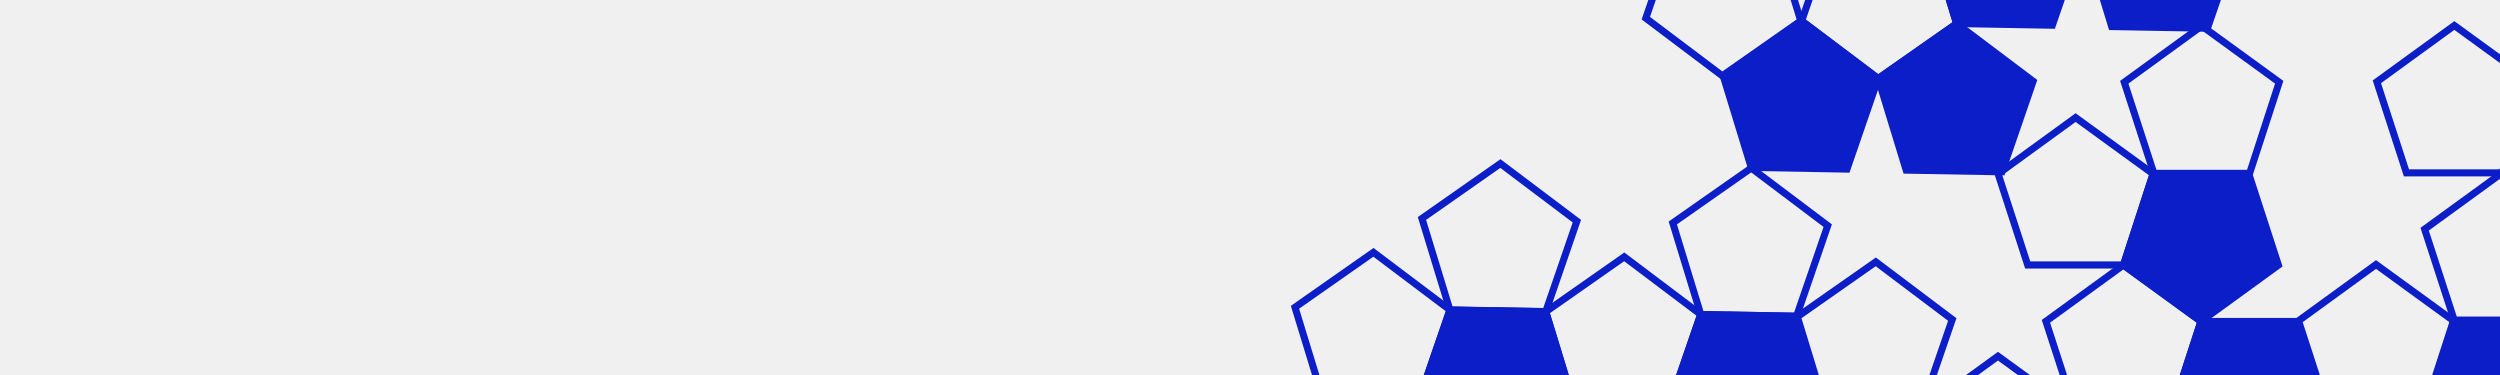
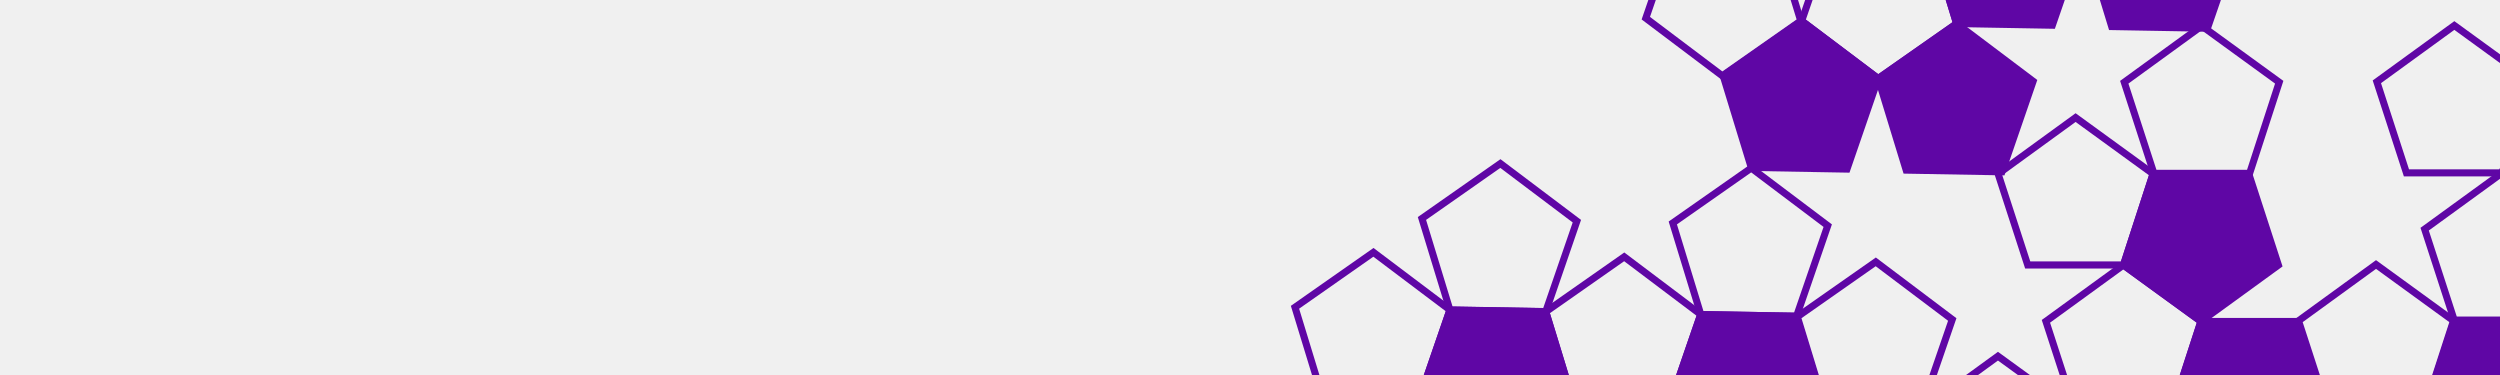
<svg xmlns="http://www.w3.org/2000/svg" width="1880" height="282" viewBox="0 0 1880 282" fill="none">
  <g clip-path="url(#clip0_325_1313)">
-     <path fill-rule="evenodd" clip-rule="evenodd" d="M1691.21 570.969L1767.1 570.969L1790.55 643.139L1729.15 687.743L1667.76 643.139L1691.21 570.969ZM1674.02 641.107L1729.15 681.165L1784.29 641.107L1763.23 576.291L1695.08 576.291L1674.02 641.107Z" fill="#0C1EC7" />
-     <path fill-rule="evenodd" clip-rule="evenodd" d="M1727.27 460.189H1803.15L1826.6 532.359L1765.21 576.963L1703.82 532.359L1727.27 460.189ZM1710.08 530.327L1765.21 570.385L1820.35 530.327L1799.29 465.511H1731.14L1710.08 530.327Z" fill="#0C1EC7" />
-     <path d="M1787.44 642.132L1845.7 684.463L1823.45 752.956H1751.43L1729.17 684.463L1787.44 642.132Z" fill="#0C1EC7" />
-     <path fill-rule="evenodd" clip-rule="evenodd" d="M1787.44 638.843L1848.83 683.447L1825.38 755.617H1749.49L1726.05 683.447L1787.44 638.843ZM1732.3 685.48L1753.36 750.296H1821.51L1842.57 685.48L1787.44 645.421L1732.3 685.48Z" fill="#0C1EC7" />
-     <path d="M1670.88 642.132L1729.15 684.463L1706.89 752.956H1634.88L1612.62 684.463L1670.88 642.132Z" fill="#0C1EC7" />
-     <path fill-rule="evenodd" clip-rule="evenodd" d="M1670.88 638.843L1732.28 683.447L1708.83 755.617H1632.94L1609.49 683.447L1670.88 638.843ZM1615.75 685.48L1636.81 750.296H1704.96L1726.02 685.48L1670.88 645.421L1615.75 685.48Z" fill="#0C1EC7" />
-     <path d="M1976.09 420.566L2034.35 462.897L2012.1 531.39H1940.08L1917.82 462.897L1976.09 420.566Z" fill="#0C1EC7" />
-     <path fill-rule="evenodd" clip-rule="evenodd" d="M1976.09 417.277L2037.48 461.88L2014.03 534.05H1938.14L1914.69 461.88L1976.09 417.277ZM1920.95 463.913L1942.01 528.729H2010.16L2031.22 463.913L1976.09 423.854L1920.95 463.913Z" fill="#0C1EC7" />
-     <path d="M1940.06 531.484L1998.33 573.815L1976.07 642.308H1904.05L1881.8 573.815L1940.06 531.484Z" fill="#0C1EC7" />
-     <path fill-rule="evenodd" clip-rule="evenodd" d="M1940.06 528.195L2001.45 572.799L1978.01 644.969H1902.12L1878.67 572.799L1940.06 528.195ZM1884.93 574.832L1905.99 639.648H1974.14L1995.2 574.832L1940.06 534.773L1884.93 574.832Z" fill="#0C1EC7" />
-     <path d="M1823.42 531.261L1881.69 573.592L1859.43 642.085H1787.41L1765.16 573.592L1823.42 531.261Z" fill="#0C1EC7" />
-     <path fill-rule="evenodd" clip-rule="evenodd" d="M1823.42 527.973L1884.81 572.576L1861.36 644.746H1785.48L1762.03 572.576L1823.42 527.973ZM1768.29 574.609L1789.35 639.425H1857.5L1878.56 574.609L1823.42 534.55L1768.29 574.609Z" fill="#0C1EC7" />
-     <path fill-rule="evenodd" clip-rule="evenodd" d="M1879.96 349.35H1955.84L1979.29 421.52L1917.9 466.124L1856.51 421.52L1879.96 349.35ZM1862.76 419.487L1917.9 459.546L1973.04 419.487L1951.98 354.671H1883.82L1862.76 419.487Z" fill="#0C1EC7" />
-     <path fill-rule="evenodd" clip-rule="evenodd" d="M1843.87 460.176H1919.75L1943.2 532.346L1881.81 576.95L1820.42 532.346L1843.87 460.176ZM1826.67 530.314L1881.81 570.372L1936.94 530.314L1915.88 465.498H1847.73L1826.67 530.314Z" fill="#0C1EC7" />
-     <path fill-rule="evenodd" clip-rule="evenodd" d="M1573.97 570.969L1649.86 570.969L1673.31 643.139L1611.91 687.743L1550.52 643.139L1573.97 570.969ZM1556.78 641.107L1611.91 681.165L1667.05 641.107L1645.99 576.291L1577.84 576.291L1556.78 641.107Z" fill="#0C1EC7" />
-     <path fill-rule="evenodd" clip-rule="evenodd" d="M1997.21 349.35H2073.1L2096.55 421.52L2035.16 466.124L1973.76 421.52L1997.21 349.35ZM1980.02 419.487L2035.16 459.546L2090.29 419.487L2069.23 354.671H2001.08L1980.02 419.487Z" fill="#0C1EC7" />
-     <path fill-rule="evenodd" clip-rule="evenodd" d="M1820.21 171.314L1881.6 126.71L1943 171.314L1919.55 243.484H1843.66L1820.21 171.314ZM1847.53 238.163H1915.68L1936.74 173.347L1881.6 133.288L1826.47 173.347L1847.53 238.163Z" fill="#0C1EC7" />
-     <path fill-rule="evenodd" clip-rule="evenodd" d="M1784.27 60.497L1845.66 15.894L1907.05 60.497L1883.6 132.668H1807.72L1784.27 60.497ZM1811.58 127.346H1879.74L1900.8 62.53L1845.66 22.471L1790.52 62.53L1811.58 127.346Z" fill="#0C1EC7" />
-     <path d="M1939.89 172.327H2011.91L2034.16 240.82L1975.9 283.151L1917.63 240.82L1939.89 172.327Z" fill="#0C1EC7" />
-     <path fill-rule="evenodd" clip-rule="evenodd" d="M1937.96 169.666H2013.84L2037.29 241.836L1975.9 286.44L1914.51 241.836L1937.96 169.666ZM1920.76 239.803L1975.9 279.862L2031.03 239.803L2009.97 174.987H1941.82L1920.76 239.803Z" fill="#0C1EC7" />
-     <path d="M1845.6 240.834H1917.61L1939.87 309.328L1881.6 351.659L1823.34 309.328L1845.6 240.834Z" fill="#0C1EC7" />
-     <path fill-rule="evenodd" clip-rule="evenodd" d="M1843.66 238.174L1919.55 238.174L1943 310.344L1881.6 354.947L1820.21 310.344L1843.66 238.174ZM1826.47 308.311L1881.6 348.37L1936.74 308.311L1915.68 243.495L1847.53 243.495L1826.47 308.311Z" fill="#0C1EC7" />
-     <path d="M1962.28 -117.81H2034.29L2056.55 -49.317L1998.29 -6.986L1940.02 -49.317L1962.28 -117.81Z" fill="#0C1EC7" />
-     <path fill-rule="evenodd" clip-rule="evenodd" d="M1960.34 -120.471L2036.23 -120.471L2059.68 -48.301L1998.29 -3.697L1936.89 -48.301L1960.34 -120.471ZM1943.15 -50.334L1998.29 -10.275L2053.42 -50.334L2032.36 -115.149L1964.21 -115.149L1943.15 -50.334Z" fill="#0C1EC7" />
-     <path d="M1998.33 -6.901H2070.35L2092.6 61.592L2034.34 103.923L1976.07 61.592L1998.33 -6.901Z" fill="#0C1EC7" />
-     <path fill-rule="evenodd" clip-rule="evenodd" d="M1996.4 -9.562L2072.28 -9.562L2095.73 62.608L2034.34 107.212L1972.95 62.608L1996.4 -9.562ZM1979.2 60.575L2034.34 100.634L2089.47 60.575L2068.41 -4.241L2000.26 -4.241L1979.2 60.575Z" fill="#0C1EC7" />
-     <path d="M1903.83 61.479H1975.85L1998.11 129.972L1939.84 172.303L1881.58 129.972L1903.83 61.479Z" fill="#0C1EC7" />
-     <path fill-rule="evenodd" clip-rule="evenodd" d="M1901.9 58.818H1977.78L2001.23 130.988L1939.84 175.592L1878.45 130.988L1901.9 58.818ZM1884.71 128.955L1939.84 169.014L1994.98 128.955L1973.92 64.139H1905.77L1884.71 128.955Z" fill="#0C1EC7" />
-     <path fill-rule="evenodd" clip-rule="evenodd" d="M1842.65 -118.922L1904.04 -163.525L1965.43 -118.922L1941.98 -46.751H1866.1L1842.65 -118.922ZM1869.96 -52.073H1938.11L1959.17 -116.889L1904.04 -156.947L1848.9 -116.889L1869.96 -52.073Z" fill="#0C1EC7" />
-     <path fill-rule="evenodd" clip-rule="evenodd" d="M1878.59 -8.047L1939.98 -52.651L2001.37 -8.047L1977.92 64.123H1902.04L1878.59 -8.047ZM1905.91 58.801H1974.06L1995.12 -6.015L1939.98 -46.073L1884.85 -6.015L1905.91 58.801Z" fill="#0C1EC7" />
-     <path fill-rule="evenodd" clip-rule="evenodd" d="M1725.36 240.226L1786.76 195.622L1848.15 240.226L1824.7 312.396H1748.81L1725.36 240.226ZM1752.68 307.074H1820.83L1841.89 242.258L1786.76 202.2L1731.62 242.258L1752.68 307.074Z" fill="#0C1EC7" />
-     <path fill-rule="evenodd" clip-rule="evenodd" d="M1937.51 -187.843L1998.9 -232.447L2060.29 -187.843L2036.84 -115.673H1960.96L1937.51 -187.843ZM1964.83 -120.995H2032.98L2054.04 -185.811L1998.9 -225.869L1943.77 -185.811L1964.83 -120.995Z" fill="#0C1EC7" />
-     <path fill-rule="evenodd" clip-rule="evenodd" d="M1348.02 819.632L1423.9 819.632L1447.35 891.802L1385.96 936.405L1324.57 891.802L1348.02 819.632ZM1330.83 889.769L1385.96 929.828L1441.1 889.769L1420.04 824.953L1351.89 824.953L1330.83 889.769Z" fill="#0C1EC7" />
-     <path fill-rule="evenodd" clip-rule="evenodd" d="M1384.08 708.851H1459.96L1483.41 781.022L1422.02 825.625L1360.63 781.022L1384.08 708.851ZM1366.88 778.989L1422.02 819.047L1477.15 778.989L1456.09 714.173H1387.94L1366.88 778.989Z" fill="#0C1EC7" />
-     <path d="M1444.24 890.794L1502.51 933.126L1480.25 1001.62H1408.24L1385.98 933.126L1444.24 890.794Z" fill="#0C1EC7" />
-     <path fill-rule="evenodd" clip-rule="evenodd" d="M1444.24 887.506L1505.64 932.109L1482.19 1004.28H1406.3L1382.85 932.109L1444.24 887.506ZM1389.11 934.142L1410.17 998.958H1478.32L1499.38 934.142L1444.24 894.083L1389.11 934.142Z" fill="#0C1EC7" />
-     <path d="M1327.69 890.794L1385.96 933.126L1363.7 1001.62H1291.68L1269.43 933.126L1327.69 890.794Z" fill="#0C1EC7" />
-     <path fill-rule="evenodd" clip-rule="evenodd" d="M1327.69 887.506L1389.08 932.109L1365.63 1004.28H1289.75L1266.3 932.109L1327.69 887.506ZM1272.56 934.142L1293.62 998.958H1361.77L1382.83 934.142L1327.69 894.083L1272.56 934.142Z" fill="#0C1EC7" />
-     <path d="M1632.89 669.228L1691.16 711.559L1668.9 780.052H1596.89L1574.63 711.559L1632.89 669.228Z" fill="#0C1EC7" />
-     <path fill-rule="evenodd" clip-rule="evenodd" d="M1632.89 665.939L1694.29 710.543L1670.84 782.713H1594.95L1571.5 710.543L1632.89 665.939ZM1577.76 712.575L1598.82 777.391H1666.97L1688.03 712.575L1632.89 672.517L1577.76 712.575Z" fill="#0C1EC7" />
-     <path d="M1596.87 780.146L1655.14 822.478L1632.88 890.971H1560.86L1538.61 822.478L1596.87 780.146Z" fill="#0C1EC7" />
-     <path fill-rule="evenodd" clip-rule="evenodd" d="M1596.87 776.858L1658.26 821.461L1634.81 893.631H1558.93L1535.48 821.461L1596.87 776.858ZM1541.74 823.494L1562.8 888.31H1630.95L1652.01 823.494L1596.87 783.435L1541.74 823.494Z" fill="#0C1EC7" />
-     <path d="M1480.23 779.924L1538.49 822.255L1516.24 890.748H1444.22L1421.97 822.255L1480.23 779.924Z" fill="#0C1EC7" />
-     <path fill-rule="evenodd" clip-rule="evenodd" d="M1480.23 776.635L1541.62 821.238L1518.17 893.408H1442.29L1418.84 821.238L1480.23 776.635ZM1425.09 823.271L1446.15 888.087H1514.31L1535.37 823.271L1480.23 783.212L1425.09 823.271Z" fill="#0C1EC7" />
-     <path fill-rule="evenodd" clip-rule="evenodd" d="M1536.77 598.012H1612.65L1636.1 670.182L1574.71 714.786L1513.32 670.182L1536.77 598.012ZM1519.57 668.15L1574.71 708.208L1629.84 668.15L1608.78 603.334H1540.63L1519.57 668.15Z" fill="#0C1EC7" />
-     <path fill-rule="evenodd" clip-rule="evenodd" d="M1500.67 708.838H1576.56L1600.01 781.009L1538.62 825.612L1477.22 781.009L1500.67 708.838ZM1483.48 778.976L1538.62 819.034L1593.75 778.976L1572.69 714.16H1504.54L1483.48 778.976Z" fill="#0C1EC7" />
-     <path fill-rule="evenodd" clip-rule="evenodd" d="M1230.78 819.632L1306.66 819.632L1330.11 891.802L1268.72 936.405L1207.33 891.802L1230.78 819.632ZM1213.59 889.769L1268.72 929.828L1323.86 889.769L1302.8 824.953L1234.65 824.953L1213.59 889.769Z" fill="#0C1EC7" />
-     <path fill-rule="evenodd" clip-rule="evenodd" d="M1654.02 598.012H1729.91L1753.36 670.182L1691.96 714.786L1630.57 670.182L1654.02 598.012ZM1636.83 668.15L1691.96 708.208L1747.1 668.15L1726.04 603.334H1657.89L1636.83 668.15Z" fill="#0C1EC7" />
-     <path fill-rule="evenodd" clip-rule="evenodd" d="M1477.02 419.976L1538.41 375.373L1599.8 419.976L1576.35 492.146H1500.47L1477.02 419.976ZM1504.34 486.825H1572.49L1593.55 422.009L1538.41 381.95L1483.28 422.009L1504.34 486.825Z" fill="#0C1EC7" />
-     <path fill-rule="evenodd" clip-rule="evenodd" d="M1441.08 309.16L1502.47 264.556L1563.86 309.16L1540.41 381.33H1464.53L1441.08 309.16ZM1468.39 376.008H1536.54L1557.6 311.192L1502.47 271.134L1447.33 311.192L1468.39 376.008Z" fill="#0C1EC7" />
-     <path d="M1596.7 420.989H1668.71L1690.97 489.482L1632.71 531.813L1574.44 489.482L1596.7 420.989Z" fill="#0C1EC7" />
-     <path fill-rule="evenodd" clip-rule="evenodd" d="M1594.76 418.328H1670.65L1694.1 490.498L1632.71 535.102L1571.31 490.498L1594.76 418.328ZM1577.57 488.466L1632.71 528.524L1687.84 488.466L1666.78 423.65H1598.63L1577.57 488.466Z" fill="#0C1EC7" />
-     <path d="M1502.4 489.497H1574.42L1596.68 557.99L1538.41 600.321L1480.15 557.99L1502.4 489.497Z" fill="#0C1EC7" />
-     <path fill-rule="evenodd" clip-rule="evenodd" d="M1500.47 486.836L1576.36 486.836L1599.8 559.006L1538.41 603.61L1477.02 559.006L1500.47 486.836ZM1483.28 556.974L1538.41 597.032L1593.55 556.974L1572.49 492.158L1504.34 492.158L1483.28 556.974Z" fill="#0C1EC7" />
-     <path d="M1619.08 130.852H1691.1L1713.36 199.345L1655.09 241.676L1596.83 199.345L1619.08 130.852Z" fill="#0C1EC7" />
-     <path fill-rule="evenodd" clip-rule="evenodd" d="M1617.15 128.191L1693.04 128.191L1716.48 200.361L1655.09 244.965L1593.7 200.361L1617.15 128.191ZM1599.96 198.329L1655.09 238.387L1710.23 198.329L1689.17 133.513L1621.02 133.513L1599.96 198.329Z" fill="#0C1EC7" />
-     <path d="M1655.14 241.761H1727.16L1749.41 310.254L1691.15 352.585L1632.88 310.254L1655.14 241.761Z" fill="#0C1EC7" />
-     <path fill-rule="evenodd" clip-rule="evenodd" d="M1653.2 239.1L1729.09 239.1L1752.54 311.27L1691.15 355.874L1629.75 311.27L1653.2 239.1ZM1636.01 309.238L1691.15 349.296L1746.28 309.238L1725.22 244.422L1657.07 244.422L1636.01 309.238Z" fill="#0C1EC7" />
-     <path d="M1560.64 310.141H1632.66L1654.91 378.634L1596.65 420.965L1538.39 378.634L1560.64 310.141Z" fill="#0C1EC7" />
-     <path fill-rule="evenodd" clip-rule="evenodd" d="M1558.71 307.48H1634.59L1658.04 379.65L1596.65 424.254L1535.26 379.65L1558.71 307.48ZM1541.51 377.618L1596.65 417.676L1651.79 377.618L1630.73 312.802H1562.57L1541.51 377.618Z" fill="#0C1EC7" />
-     <path fill-rule="evenodd" clip-rule="evenodd" d="M1499.45 129.741L1560.85 85.137L1622.24 129.741L1598.79 201.911H1522.9L1499.45 129.741ZM1526.77 196.589H1594.92L1615.98 131.773L1560.85 91.715L1505.71 131.773L1526.77 196.589Z" fill="#0C1EC7" />
-     <path fill-rule="evenodd" clip-rule="evenodd" d="M1535.4 240.615L1596.79 196.011L1658.18 240.615L1634.73 312.785H1558.85L1535.4 240.615ZM1562.71 307.464H1630.87L1651.93 242.647L1596.79 202.589L1541.65 242.647L1562.71 307.464Z" fill="#0C1EC7" />
-     <path fill-rule="evenodd" clip-rule="evenodd" d="M1382.17 488.888L1443.56 444.284L1504.96 488.888L1481.51 561.058H1405.62L1382.17 488.888ZM1409.49 555.736H1477.64L1498.7 490.92L1443.56 450.862L1388.43 490.92L1409.49 555.736Z" fill="#0C1EC7" />
-     <path fill-rule="evenodd" clip-rule="evenodd" d="M1594.32 60.819L1655.71 16.215L1717.1 60.819L1693.65 132.989H1617.77L1594.32 60.819ZM1621.63 127.668H1689.78L1710.84 62.852L1655.71 22.793L1600.57 62.852L1621.63 127.668Z" fill="#0C1EC7" />
-     <path fill-rule="evenodd" clip-rule="evenodd" d="M1032.88 186.467L1093.49 232.135L1068.78 303.885L992.907 302.561L970.721 229.992L1032.88 186.467ZM976.94 232.134L996.866 297.307L1065.01 298.497L1087.2 234.058L1032.77 193.044L976.94 232.134Z" fill="#0C1EC7" />
-     <path fill-rule="evenodd" clip-rule="evenodd" d="M1128.35 119.693L1188.95 165.362L1164.25 237.112L1088.37 235.787L1066.19 163.219L1128.35 119.693ZM1072.41 165.36L1092.33 230.534L1160.47 231.723L1182.66 167.285L1128.23 126.27L1072.41 165.36Z" fill="#0C1EC7" />
-     <path d="M1350.91 237.791L1371.96 306.662L1312.97 347.97L1255.45 304.628L1278.9 236.534L1350.91 237.791Z" fill="#0C1EC7" />
-     <path fill-rule="evenodd" clip-rule="evenodd" d="M1352.89 235.164L1375.07 307.733L1312.91 351.258L1252.31 305.59L1277.01 233.84L1352.89 235.164ZM1280.79 239.228L1258.6 303.667L1313.03 344.681L1368.85 305.591L1348.93 240.417L1280.79 239.228Z" fill="#0C1EC7" />
-     <path d="M1255.39 304.695L1276.44 373.566L1217.45 414.874L1159.93 371.532L1183.38 303.438L1255.39 304.695Z" fill="#0C1EC7" />
-     <path fill-rule="evenodd" clip-rule="evenodd" d="M1257.37 302.069L1279.55 374.637L1217.39 418.162L1156.79 372.494L1181.49 300.744L1257.37 302.069ZM1185.27 306.132L1163.08 370.571L1217.51 411.586L1273.33 372.495L1253.41 307.322L1185.27 306.132Z" fill="#0C1EC7" />
-     <path d="M1162.37 234.32L1183.42 303.191L1124.43 344.499L1066.91 301.158L1090.36 233.064L1126.36 233.692L1162.37 234.32Z" fill="#0C1EC7" />
-     <path fill-rule="evenodd" clip-rule="evenodd" d="M1164.35 231.694L1186.53 304.262L1124.37 347.788L1063.77 302.119L1088.47 230.369L1164.35 231.694ZM1092.25 235.758L1070.06 300.196L1124.49 341.211L1180.31 302.121L1160.39 236.947L1092.25 235.758Z" fill="#0C1EC7" />
-     <path fill-rule="evenodd" clip-rule="evenodd" d="M1316.99 123.063L1377.6 168.732L1352.89 240.482L1277.02 239.157L1254.83 166.589L1316.99 123.063ZM1261.05 168.73L1280.98 233.904L1349.12 235.093L1371.31 170.655L1316.88 129.64L1261.05 168.73Z" fill="#0C1EC7" />
-     <path fill-rule="evenodd" clip-rule="evenodd" d="M1221.47 189.853L1282.08 235.521L1257.37 307.271L1181.5 305.947L1159.31 233.378L1221.47 189.853ZM1165.53 235.52L1185.46 300.694L1253.6 301.883L1275.79 237.444L1221.36 196.43L1165.53 235.52Z" fill="#0C1EC7" />
-     <path fill-rule="evenodd" clip-rule="evenodd" d="M1410.64 193.63L1471.24 239.299L1446.54 311.049L1370.67 309.724L1348.48 237.156L1410.64 193.63ZM1354.7 239.297L1374.62 304.471L1442.77 305.66L1464.95 241.222L1410.52 200.207L1354.7 239.297Z" fill="#0C1EC7" />
-     <path fill-rule="evenodd" clip-rule="evenodd" d="M1376.42 -55.077L1452.3 -53.753L1474.48 18.815L1412.32 62.341L1351.72 16.673L1376.42 -55.077ZM1358.01 14.749L1412.44 55.764L1468.26 16.674L1448.34 -48.5L1380.2 -49.689L1358.01 14.749Z" fill="#0C1EC7" />
-     <path fill-rule="evenodd" clip-rule="evenodd" d="M1414.41 -165.211L1490.28 -163.887L1512.47 -91.319L1450.31 -47.793L1389.7 -93.461L1414.41 -165.211ZM1395.99 -95.385L1450.42 -54.37L1506.25 -93.46L1486.32 -158.634L1418.18 -159.823L1395.99 -95.385Z" fill="#0C1EC7" />
-     <path d="M1471.39 17.754L1528.91 61.096L1505.46 129.19L1433.46 127.933L1412.4 59.062L1471.39 17.754Z" fill="#0C1EC7" />
-     <path fill-rule="evenodd" clip-rule="evenodd" d="M1471.45 14.466L1532.05 60.134L1507.35 131.884L1431.48 130.56L1409.29 57.991L1471.45 14.466ZM1415.51 60.133L1435.43 125.306L1503.58 126.496L1525.76 62.057L1471.34 21.043L1415.51 60.133Z" fill="#0C1EC7" />
-     <path d="M1354.86 15.72L1412.37 59.062L1388.93 127.156L1316.92 125.899L1295.86 57.028L1354.86 15.72Z" fill="#0C1EC7" />
-     <path fill-rule="evenodd" clip-rule="evenodd" d="M1354.92 12.432L1415.52 58.1L1390.81 129.85L1314.94 128.525L1292.75 55.957L1354.92 12.432ZM1298.97 58.099L1318.9 123.272L1387.04 124.462L1409.23 60.023L1354.8 19.008L1298.97 58.099Z" fill="#0C1EC7" />
-     <path d="M1663.88 -200.486L1721.4 -157.145L1697.95 -89.051L1625.94 -90.308L1604.89 -159.179L1663.88 -200.486Z" fill="#0C1EC7" />
-     <path fill-rule="evenodd" clip-rule="evenodd" d="M1663.94 -203.775L1724.54 -158.107L1699.84 -86.357L1623.96 -87.681L1601.78 -160.249L1663.94 -203.775ZM1608 -158.108L1627.92 -92.934L1696.06 -91.745L1718.25 -156.183L1663.82 -197.198L1608 -158.108Z" fill="#0C1EC7" />
-     <path d="M1625.93 -90.213L1683.44 -46.872L1660 21.222L1587.99 19.965L1566.93 -48.906L1625.93 -90.213Z" fill="#0C1EC7" />
-     <path fill-rule="evenodd" clip-rule="evenodd" d="M1625.98 -93.502L1686.59 -47.834L1661.88 23.916L1586.01 22.592L1563.82 -49.976L1625.98 -93.502ZM1570.04 -47.835L1589.97 17.339L1658.11 18.528L1680.3 -45.91L1625.87 -86.925L1570.04 -47.835Z" fill="#0C1EC7" />
-     <path d="M1509.31 -92.472L1566.82 -49.13L1543.38 18.964L1471.37 17.707L1450.31 -51.164L1509.31 -92.472Z" fill="#0C1EC7" />
-     <path fill-rule="evenodd" clip-rule="evenodd" d="M1509.36 -95.76L1569.97 -50.092L1545.26 21.658L1469.39 20.334L1447.2 -52.235L1509.36 -95.76ZM1453.42 -50.093L1473.35 15.08L1541.49 16.27L1563.68 -48.169L1509.25 -89.183L1453.42 -50.093Z" fill="#0C1EC7" />
-     <path fill-rule="evenodd" clip-rule="evenodd" d="M1569.01 -273.369L1644.88 -272.045L1667.07 -199.476L1604.91 -155.951L1544.3 -201.619L1569.01 -273.369ZM1550.59 -203.542L1605.02 -162.528L1660.85 -201.618L1640.92 -266.791L1572.78 -267.981L1550.59 -203.542Z" fill="#0C1EC7" />
-     <path fill-rule="evenodd" clip-rule="evenodd" d="M1530.99 -163.189L1606.86 -161.865L1629.05 -89.297L1566.89 -45.771L1506.28 -91.439L1530.99 -163.189ZM1512.57 -93.363L1567 -52.348L1622.83 -91.438L1602.9 -156.612L1534.76 -157.801L1512.57 -93.363Z" fill="#0C1EC7" />
-     <path fill-rule="evenodd" clip-rule="evenodd" d="M1259.2 -57.123L1335.08 -55.799L1357.26 16.769L1295.1 60.295L1234.5 14.627L1259.2 -57.123ZM1240.79 12.703L1295.22 53.718L1351.04 14.628L1331.12 -50.546L1262.98 -51.735L1240.79 12.703Z" fill="#0C1EC7" />
-     <path fill-rule="evenodd" clip-rule="evenodd" d="M1686.25 -271.323L1762.12 -269.998L1784.31 -197.43L1722.15 -153.904L1661.54 -199.573L1686.25 -271.323ZM1667.83 -201.496L1722.26 -160.481L1778.09 -199.571L1758.16 -264.745L1690.02 -265.934L1667.83 -201.496Z" fill="#0C1EC7" />
+     <path fill-rule="evenodd" clip-rule="evenodd" d="M1691.21 570.969L1767.1 570.969L1790.55 643.139L1729.15 687.743L1667.76 643.139L1691.21 570.969ZM1674.02 641.107L1729.15 681.165L1784.29 641.107L1763.23 576.291L1695.08 576.291L1674.02 641.107Z" fill="#5F06A5" />
+     <path fill-rule="evenodd" clip-rule="evenodd" d="M1727.27 460.189H1803.15L1826.6 532.359L1765.21 576.963L1703.82 532.359L1727.27 460.189ZM1710.08 530.327L1765.21 570.385L1820.35 530.327L1799.29 465.511H1731.14L1710.08 530.327Z" fill="#5F06A5" />
+     <path d="M1787.44 642.132L1845.7 684.463L1823.45 752.956H1751.43L1729.17 684.463L1787.44 642.132Z" fill="#5F06A5" />
+     <path fill-rule="evenodd" clip-rule="evenodd" d="M1787.44 638.843L1848.83 683.447L1825.38 755.617H1749.49L1726.05 683.447L1787.44 638.843ZM1732.3 685.48L1753.36 750.296H1821.51L1842.57 685.48L1787.44 645.421L1732.3 685.48Z" fill="#5F06A5" />
+     <path d="M1670.88 642.132L1729.15 684.463L1706.89 752.956H1634.88L1612.62 684.463L1670.88 642.132Z" fill="#5F06A5" />
+     <path fill-rule="evenodd" clip-rule="evenodd" d="M1670.88 638.843L1732.28 683.447L1708.83 755.617H1632.94L1609.49 683.447L1670.88 638.843ZM1615.75 685.48L1636.81 750.296H1704.96L1726.02 685.48L1670.88 645.421L1615.75 685.48Z" fill="#5F06A5" />
+     <path d="M1976.09 420.566L2034.35 462.897L2012.1 531.39H1940.08L1917.82 462.897L1976.09 420.566Z" fill="#5F06A5" />
+     <path fill-rule="evenodd" clip-rule="evenodd" d="M1976.09 417.277L2037.48 461.88L2014.03 534.05H1938.14L1914.69 461.88L1976.09 417.277ZM1920.95 463.913L1942.01 528.729H2010.16L2031.22 463.913L1976.09 423.854L1920.95 463.913Z" fill="#5F06A5" />
+     <path d="M1940.06 531.484L1998.33 573.815L1976.07 642.308H1904.05L1881.8 573.815L1940.06 531.484Z" fill="#5F06A5" />
+     <path fill-rule="evenodd" clip-rule="evenodd" d="M1940.06 528.195L2001.45 572.799L1978.01 644.969H1902.12L1878.67 572.799L1940.06 528.195ZM1884.93 574.832L1905.99 639.648H1974.14L1995.2 574.832L1940.06 534.773L1884.93 574.832Z" fill="#5F06A5" />
+     <path d="M1823.42 531.261L1881.69 573.592L1859.43 642.085H1787.41L1765.16 573.592L1823.42 531.261Z" fill="#5F06A5" />
+     <path fill-rule="evenodd" clip-rule="evenodd" d="M1823.42 527.973L1884.81 572.576L1861.36 644.746H1785.48L1762.03 572.576L1823.42 527.973ZM1768.29 574.609L1789.35 639.425H1857.5L1878.56 574.609L1823.42 534.55L1768.29 574.609Z" fill="#5F06A5" />
+     <path fill-rule="evenodd" clip-rule="evenodd" d="M1879.96 349.35H1955.84L1979.29 421.52L1917.9 466.124L1856.51 421.52L1879.96 349.35ZM1862.76 419.487L1917.9 459.546L1973.04 419.487L1951.98 354.671H1883.82L1862.76 419.487Z" fill="#5F06A5" />
+     <path fill-rule="evenodd" clip-rule="evenodd" d="M1843.87 460.176H1919.75L1943.2 532.346L1881.81 576.95L1820.42 532.346L1843.87 460.176ZM1826.67 530.314L1881.81 570.372L1936.94 530.314L1915.88 465.498H1847.73L1826.67 530.314Z" fill="#5F06A5" />
+     <path fill-rule="evenodd" clip-rule="evenodd" d="M1573.97 570.969L1649.86 570.969L1673.31 643.139L1611.91 687.743L1550.52 643.139L1573.97 570.969ZM1556.78 641.107L1611.91 681.165L1667.05 641.107L1645.99 576.291L1577.84 576.291L1556.78 641.107Z" fill="#5F06A5" />
+     <path fill-rule="evenodd" clip-rule="evenodd" d="M1997.21 349.35H2073.1L2096.55 421.52L2035.16 466.124L1973.76 421.52L1997.21 349.35ZM1980.02 419.487L2035.16 459.546L2090.29 419.487L2069.23 354.671H2001.08L1980.02 419.487Z" fill="#5F06A5" />
+     <path fill-rule="evenodd" clip-rule="evenodd" d="M1820.21 171.314L1881.6 126.71L1943 171.314L1919.55 243.484H1843.66L1820.21 171.314ZM1847.53 238.163H1915.68L1936.74 173.347L1881.6 133.288L1826.47 173.347L1847.53 238.163Z" fill="#5F06A5" />
+     <path fill-rule="evenodd" clip-rule="evenodd" d="M1784.27 60.497L1845.66 15.894L1907.05 60.497L1883.6 132.668H1807.72L1784.27 60.497ZM1811.58 127.346H1879.74L1900.8 62.53L1845.66 22.471L1790.52 62.53L1811.58 127.346Z" fill="#5F06A5" />
+     <path d="M1939.89 172.327H2011.91L2034.16 240.82L1975.9 283.151L1917.63 240.82L1939.89 172.327Z" fill="#5F06A5" />
+     <path fill-rule="evenodd" clip-rule="evenodd" d="M1937.96 169.666H2013.84L2037.29 241.836L1975.9 286.44L1914.51 241.836L1937.96 169.666ZM1920.76 239.803L1975.9 279.862L2031.03 239.803L2009.97 174.987H1941.82L1920.76 239.803Z" fill="#5F06A5" />
+     <path d="M1845.6 240.834H1917.61L1939.87 309.328L1881.6 351.659L1823.34 309.328L1845.6 240.834Z" fill="#5F06A5" />
+     <path fill-rule="evenodd" clip-rule="evenodd" d="M1843.66 238.174L1919.55 238.174L1943 310.344L1881.6 354.947L1820.21 310.344L1843.66 238.174ZM1826.47 308.311L1881.6 348.37L1936.74 308.311L1915.68 243.495L1847.53 243.495L1826.47 308.311Z" fill="#5F06A5" />
+     <path d="M1962.28 -117.81H2034.29L2056.55 -49.317L1998.29 -6.986L1940.02 -49.317L1962.28 -117.81Z" fill="#5F06A5" />
+     <path fill-rule="evenodd" clip-rule="evenodd" d="M1960.34 -120.471L2036.23 -120.471L2059.68 -48.301L1998.29 -3.697L1936.89 -48.301L1960.34 -120.471ZM1943.15 -50.334L1998.29 -10.275L2053.42 -50.334L2032.36 -115.149L1964.21 -115.149L1943.15 -50.334Z" fill="#5F06A5" />
+     <path d="M1998.33 -6.901H2070.35L2092.6 61.592L2034.34 103.923L1976.07 61.592L1998.33 -6.901Z" fill="#5F06A5" />
+     <path fill-rule="evenodd" clip-rule="evenodd" d="M1996.4 -9.562L2072.28 -9.562L2095.73 62.608L2034.34 107.212L1972.95 62.608L1996.4 -9.562ZM1979.2 60.575L2034.34 100.634L2089.47 60.575L2068.41 -4.241L2000.26 -4.241L1979.2 60.575Z" fill="#5F06A5" />
+     <path d="M1903.83 61.479H1975.85L1998.11 129.972L1939.84 172.303L1881.58 129.972L1903.83 61.479Z" fill="#5F06A5" />
+     <path fill-rule="evenodd" clip-rule="evenodd" d="M1901.9 58.818H1977.78L2001.23 130.988L1939.84 175.592L1878.45 130.988L1901.9 58.818ZM1884.71 128.955L1939.84 169.014L1994.98 128.955L1973.92 64.139H1905.77L1884.71 128.955Z" fill="#5F06A5" />
+     <path fill-rule="evenodd" clip-rule="evenodd" d="M1842.65 -118.922L1904.04 -163.525L1965.43 -118.922L1941.98 -46.751H1866.1L1842.65 -118.922ZM1869.96 -52.073H1938.11L1959.17 -116.889L1904.04 -156.947L1848.9 -116.889L1869.96 -52.073Z" fill="#5F06A5" />
+     <path fill-rule="evenodd" clip-rule="evenodd" d="M1878.59 -8.047L1939.98 -52.651L2001.37 -8.047L1977.92 64.123H1902.04L1878.59 -8.047ZM1905.91 58.801H1974.06L1995.12 -6.015L1939.98 -46.073L1884.85 -6.015L1905.91 58.801Z" fill="#5F06A5" />
+     <path fill-rule="evenodd" clip-rule="evenodd" d="M1725.36 240.226L1786.76 195.622L1848.15 240.226L1824.7 312.396H1748.81L1725.36 240.226ZM1752.68 307.074H1820.83L1841.89 242.258L1786.76 202.2L1731.62 242.258L1752.68 307.074Z" fill="#5F06A5" />
+     <path fill-rule="evenodd" clip-rule="evenodd" d="M1937.51 -187.843L1998.9 -232.447L2060.29 -187.843L2036.84 -115.673H1960.96L1937.51 -187.843ZM1964.83 -120.995H2032.98L2054.04 -185.811L1998.9 -225.869L1943.77 -185.811L1964.83 -120.995Z" fill="#5F06A5" />
+     <path fill-rule="evenodd" clip-rule="evenodd" d="M1348.02 819.632L1423.9 819.632L1447.35 891.802L1385.96 936.405L1324.57 891.802L1348.02 819.632ZM1330.83 889.769L1385.96 929.828L1441.1 889.769L1420.04 824.953L1351.89 824.953L1330.83 889.769Z" fill="#5F06A5" />
+     <path fill-rule="evenodd" clip-rule="evenodd" d="M1384.08 708.851H1459.96L1483.41 781.022L1422.02 825.625L1360.63 781.022L1384.08 708.851ZM1366.88 778.989L1422.02 819.047L1477.15 778.989L1456.09 714.173H1387.94L1366.88 778.989Z" fill="#5F06A5" />
+     <path d="M1444.24 890.794L1502.51 933.126L1480.25 1001.62H1408.24L1385.98 933.126L1444.24 890.794Z" fill="#5F06A5" />
+     <path fill-rule="evenodd" clip-rule="evenodd" d="M1444.24 887.506L1505.64 932.109L1482.19 1004.28H1406.3L1382.85 932.109L1444.24 887.506ZM1389.11 934.142L1410.17 998.958H1478.32L1499.38 934.142L1444.24 894.083L1389.11 934.142Z" fill="#5F06A5" />
+     <path d="M1327.69 890.794L1385.96 933.126L1363.7 1001.62H1291.68L1269.43 933.126L1327.69 890.794Z" fill="#5F06A5" />
+     <path fill-rule="evenodd" clip-rule="evenodd" d="M1327.69 887.506L1389.08 932.109L1365.63 1004.28H1289.75L1266.3 932.109L1327.69 887.506ZM1272.56 934.142L1293.62 998.958H1361.77L1382.83 934.142L1327.69 894.083L1272.56 934.142Z" fill="#5F06A5" />
+     <path d="M1632.89 669.228L1691.16 711.559L1668.9 780.052H1596.89L1574.63 711.559L1632.89 669.228Z" fill="#5F06A5" />
+     <path fill-rule="evenodd" clip-rule="evenodd" d="M1632.89 665.939L1694.29 710.543L1670.84 782.713H1594.95L1571.5 710.543L1632.89 665.939ZM1577.76 712.575L1598.82 777.391H1666.97L1688.03 712.575L1632.89 672.517L1577.76 712.575Z" fill="#5F06A5" />
+     <path d="M1596.87 780.146L1655.14 822.478L1632.88 890.971H1560.86L1538.61 822.478L1596.87 780.146Z" fill="#5F06A5" />
+     <path fill-rule="evenodd" clip-rule="evenodd" d="M1596.87 776.858L1658.26 821.461L1634.81 893.631H1558.93L1535.48 821.461L1596.87 776.858ZM1541.74 823.494L1562.8 888.31H1630.95L1652.01 823.494L1596.87 783.435L1541.74 823.494Z" fill="#5F06A5" />
+     <path d="M1480.23 779.924L1538.49 822.255L1516.24 890.748H1444.22L1421.97 822.255L1480.23 779.924Z" fill="#5F06A5" />
+     <path fill-rule="evenodd" clip-rule="evenodd" d="M1480.23 776.635L1541.62 821.238L1518.17 893.408H1442.29L1418.84 821.238L1480.23 776.635ZM1425.09 823.271L1446.15 888.087H1514.31L1535.37 823.271L1480.23 783.212L1425.09 823.271Z" fill="#5F06A5" />
+     <path fill-rule="evenodd" clip-rule="evenodd" d="M1536.77 598.012H1612.65L1636.1 670.182L1574.71 714.786L1513.32 670.182L1536.77 598.012ZM1519.57 668.15L1574.71 708.208L1629.84 668.15L1608.78 603.334H1540.63L1519.57 668.15Z" fill="#5F06A5" />
+     <path fill-rule="evenodd" clip-rule="evenodd" d="M1500.67 708.838H1576.56L1600.01 781.009L1538.62 825.612L1477.22 781.009L1500.67 708.838ZM1483.48 778.976L1538.62 819.034L1593.75 778.976L1572.69 714.16H1504.54L1483.48 778.976Z" fill="#5F06A5" />
+     <path fill-rule="evenodd" clip-rule="evenodd" d="M1230.78 819.632L1306.66 819.632L1330.11 891.802L1268.72 936.405L1207.33 891.802L1230.78 819.632ZM1213.59 889.769L1268.72 929.828L1323.86 889.769L1302.8 824.953L1234.65 824.953L1213.59 889.769Z" fill="#5F06A5" />
+     <path fill-rule="evenodd" clip-rule="evenodd" d="M1654.02 598.012H1729.91L1753.36 670.182L1691.96 714.786L1630.57 670.182L1654.02 598.012ZM1636.83 668.15L1691.96 708.208L1747.1 668.15L1726.04 603.334H1657.89L1636.83 668.15Z" fill="#5F06A5" />
+     <path fill-rule="evenodd" clip-rule="evenodd" d="M1477.02 419.976L1538.41 375.373L1599.8 419.976L1576.35 492.146H1500.47L1477.02 419.976ZM1504.34 486.825H1572.49L1593.55 422.009L1538.41 381.95L1483.28 422.009L1504.34 486.825Z" fill="#5F06A5" />
+     <path fill-rule="evenodd" clip-rule="evenodd" d="M1441.08 309.16L1502.47 264.556L1563.86 309.16L1540.41 381.33H1464.53L1441.08 309.16ZM1468.39 376.008H1536.54L1557.6 311.192L1502.47 271.134L1447.33 311.192L1468.39 376.008Z" fill="#5F06A5" />
+     <path d="M1596.7 420.989H1668.71L1690.97 489.482L1632.71 531.813L1574.44 489.482L1596.7 420.989Z" fill="#5F06A5" />
+     <path fill-rule="evenodd" clip-rule="evenodd" d="M1594.76 418.328H1670.65L1694.1 490.498L1632.71 535.102L1571.31 490.498L1594.76 418.328ZM1577.57 488.466L1632.71 528.524L1687.84 488.466L1666.78 423.65H1598.63L1577.57 488.466Z" fill="#5F06A5" />
+     <path d="M1502.4 489.497H1574.42L1596.68 557.99L1538.41 600.321L1480.15 557.99L1502.4 489.497Z" fill="#5F06A5" />
+     <path fill-rule="evenodd" clip-rule="evenodd" d="M1500.47 486.836L1576.36 486.836L1599.8 559.006L1538.41 603.61L1477.02 559.006L1500.47 486.836ZM1483.28 556.974L1538.41 597.032L1593.55 556.974L1572.49 492.158L1504.34 492.158L1483.28 556.974Z" fill="#5F06A5" />
+     <path d="M1619.08 130.852H1691.1L1713.36 199.345L1655.09 241.676L1596.83 199.345L1619.08 130.852Z" fill="#5F06A5" />
+     <path fill-rule="evenodd" clip-rule="evenodd" d="M1617.15 128.191L1693.04 128.191L1716.48 200.361L1655.09 244.965L1593.7 200.361L1617.15 128.191ZM1599.96 198.329L1655.09 238.387L1710.23 198.329L1689.17 133.513L1621.02 133.513L1599.96 198.329Z" fill="#5F06A5" />
+     <path d="M1655.14 241.761H1727.16L1749.41 310.254L1691.15 352.585L1632.88 310.254L1655.14 241.761Z" fill="#5F06A5" />
+     <path fill-rule="evenodd" clip-rule="evenodd" d="M1653.2 239.1L1729.09 239.1L1752.54 311.27L1691.15 355.874L1629.75 311.27L1653.2 239.1ZM1636.01 309.238L1691.15 349.296L1746.28 309.238L1725.22 244.422L1657.07 244.422L1636.01 309.238Z" fill="#5F06A5" />
+     <path d="M1560.64 310.141H1632.66L1654.91 378.634L1596.65 420.965L1538.39 378.634L1560.64 310.141Z" fill="#5F06A5" />
+     <path fill-rule="evenodd" clip-rule="evenodd" d="M1558.71 307.48H1634.59L1658.04 379.65L1596.65 424.254L1535.26 379.65L1558.71 307.48ZM1541.51 377.618L1596.65 417.676L1651.79 377.618L1630.73 312.802H1562.57L1541.51 377.618Z" fill="#5F06A5" />
+     <path fill-rule="evenodd" clip-rule="evenodd" d="M1499.45 129.741L1560.85 85.137L1622.24 129.741L1598.79 201.911H1522.9L1499.45 129.741ZM1526.77 196.589H1594.92L1615.98 131.773L1560.85 91.715L1505.71 131.773L1526.77 196.589Z" fill="#5F06A5" />
+     <path fill-rule="evenodd" clip-rule="evenodd" d="M1535.4 240.615L1596.79 196.011L1658.18 240.615L1634.73 312.785H1558.85L1535.4 240.615ZM1562.71 307.464H1630.87L1651.93 242.647L1596.79 202.589L1541.65 242.647L1562.71 307.464Z" fill="#5F06A5" />
+     <path fill-rule="evenodd" clip-rule="evenodd" d="M1382.17 488.888L1443.56 444.284L1504.96 488.888L1481.51 561.058H1405.62L1382.17 488.888ZM1409.49 555.736H1477.64L1498.7 490.92L1443.56 450.862L1388.43 490.92L1409.49 555.736Z" fill="#5F06A5" />
+     <path fill-rule="evenodd" clip-rule="evenodd" d="M1594.32 60.819L1655.71 16.215L1717.1 60.819L1693.65 132.989H1617.77L1594.32 60.819ZM1621.63 127.668H1689.78L1710.84 62.852L1655.71 22.793L1600.57 62.852L1621.63 127.668Z" fill="#5F06A5" />
+     <path fill-rule="evenodd" clip-rule="evenodd" d="M1032.88 186.467L1093.49 232.135L1068.78 303.885L992.907 302.561L970.721 229.992L1032.88 186.467ZM976.94 232.134L996.866 297.307L1065.01 298.497L1087.2 234.058L1032.77 193.044L976.94 232.134Z" fill="#5F06A5" />
+     <path fill-rule="evenodd" clip-rule="evenodd" d="M1128.35 119.693L1188.95 165.362L1164.25 237.112L1088.37 235.787L1066.19 163.219L1128.35 119.693ZM1072.41 165.36L1092.33 230.534L1160.47 231.723L1182.66 167.285L1128.23 126.27L1072.41 165.36Z" fill="#5F06A5" />
+     <path d="M1350.91 237.791L1371.96 306.662L1312.97 347.97L1255.45 304.628L1278.9 236.534L1350.91 237.791Z" fill="#5F06A5" />
+     <path fill-rule="evenodd" clip-rule="evenodd" d="M1352.89 235.164L1375.07 307.733L1312.91 351.258L1252.31 305.59L1277.01 233.84L1352.89 235.164ZM1280.79 239.228L1258.6 303.667L1313.03 344.681L1368.85 305.591L1348.93 240.417L1280.79 239.228Z" fill="#5F06A5" />
+     <path d="M1255.39 304.695L1276.44 373.566L1217.45 414.874L1159.93 371.532L1183.38 303.438L1255.39 304.695Z" fill="#5F06A5" />
+     <path fill-rule="evenodd" clip-rule="evenodd" d="M1257.37 302.069L1279.55 374.637L1217.39 418.162L1156.79 372.494L1181.49 300.744L1257.37 302.069ZM1185.27 306.132L1163.08 370.571L1217.51 411.586L1273.33 372.495L1253.41 307.322L1185.27 306.132Z" fill="#5F06A5" />
+     <path d="M1162.37 234.32L1183.42 303.191L1124.43 344.499L1066.91 301.158L1090.36 233.064L1126.36 233.692L1162.37 234.32Z" fill="#5F06A5" />
+     <path fill-rule="evenodd" clip-rule="evenodd" d="M1164.35 231.694L1186.53 304.262L1124.37 347.788L1063.77 302.119L1088.47 230.369L1164.35 231.694ZM1092.25 235.758L1070.06 300.196L1124.49 341.211L1180.31 302.121L1160.39 236.947L1092.25 235.758Z" fill="#5F06A5" />
+     <path fill-rule="evenodd" clip-rule="evenodd" d="M1316.99 123.063L1377.6 168.732L1352.89 240.482L1277.02 239.157L1254.83 166.589L1316.99 123.063ZM1261.05 168.73L1280.98 233.904L1349.12 235.093L1371.31 170.655L1316.88 129.64L1261.05 168.73Z" fill="#5F06A5" />
+     <path fill-rule="evenodd" clip-rule="evenodd" d="M1221.47 189.853L1282.08 235.521L1257.37 307.271L1181.5 305.947L1159.31 233.378L1221.47 189.853ZM1165.53 235.52L1185.46 300.694L1253.6 301.883L1275.79 237.444L1221.36 196.43L1165.53 235.52Z" fill="#5F06A5" />
+     <path fill-rule="evenodd" clip-rule="evenodd" d="M1410.64 193.63L1471.24 239.299L1446.54 311.049L1370.67 309.724L1348.48 237.156L1410.64 193.63ZM1354.7 239.297L1374.62 304.471L1442.77 305.66L1464.95 241.222L1410.52 200.207L1354.7 239.297Z" fill="#5F06A5" />
+     <path fill-rule="evenodd" clip-rule="evenodd" d="M1376.42 -55.077L1452.3 -53.753L1474.48 18.815L1412.32 62.341L1351.72 16.673L1376.42 -55.077ZM1358.01 14.749L1412.44 55.764L1468.26 16.674L1448.34 -48.5L1380.2 -49.689L1358.01 14.749Z" fill="#5F06A5" />
+     <path fill-rule="evenodd" clip-rule="evenodd" d="M1414.41 -165.211L1490.28 -163.887L1512.47 -91.319L1450.31 -47.793L1389.7 -93.461L1414.41 -165.211ZM1395.99 -95.385L1450.42 -54.37L1506.25 -93.46L1486.32 -158.634L1418.18 -159.823L1395.99 -95.385Z" fill="#5F06A5" />
+     <path d="M1471.39 17.754L1528.91 61.096L1505.46 129.19L1433.46 127.933L1412.4 59.062L1471.39 17.754Z" fill="#5F06A5" />
+     <path fill-rule="evenodd" clip-rule="evenodd" d="M1471.45 14.466L1532.05 60.134L1507.35 131.884L1431.48 130.56L1409.29 57.991L1471.45 14.466ZM1415.51 60.133L1435.43 125.306L1503.58 126.496L1525.76 62.057L1471.34 21.043L1415.51 60.133Z" fill="#5F06A5" />
+     <path d="M1354.86 15.72L1412.37 59.062L1388.93 127.156L1316.92 125.899L1295.86 57.028L1354.86 15.72Z" fill="#5F06A5" />
+     <path fill-rule="evenodd" clip-rule="evenodd" d="M1354.92 12.432L1415.52 58.1L1390.81 129.85L1314.94 128.525L1292.75 55.957L1354.92 12.432ZM1298.97 58.099L1318.9 123.272L1387.04 124.462L1409.23 60.023L1354.8 19.008L1298.97 58.099Z" fill="#5F06A5" />
+     <path d="M1663.88 -200.486L1721.4 -157.145L1697.95 -89.051L1625.94 -90.308L1604.89 -159.179L1663.88 -200.486Z" fill="#5F06A5" />
+     <path fill-rule="evenodd" clip-rule="evenodd" d="M1663.94 -203.775L1724.54 -158.107L1699.84 -86.357L1623.96 -87.681L1601.78 -160.249L1663.94 -203.775ZM1608 -158.108L1627.92 -92.934L1696.06 -91.745L1718.25 -156.183L1663.82 -197.198L1608 -158.108Z" fill="#5F06A5" />
+     <path d="M1625.93 -90.213L1683.44 -46.872L1660 21.222L1587.99 19.965L1566.93 -48.906L1625.93 -90.213Z" fill="#5F06A5" />
+     <path fill-rule="evenodd" clip-rule="evenodd" d="M1625.98 -93.502L1686.59 -47.834L1661.88 23.916L1586.01 22.592L1563.82 -49.976L1625.98 -93.502ZM1570.04 -47.835L1589.97 17.339L1658.11 18.528L1680.3 -45.91L1625.87 -86.925L1570.04 -47.835Z" fill="#5F06A5" />
+     <path d="M1509.31 -92.472L1566.82 -49.13L1543.38 18.964L1471.37 17.707L1450.31 -51.164L1509.31 -92.472Z" fill="#5F06A5" />
+     <path fill-rule="evenodd" clip-rule="evenodd" d="M1509.36 -95.76L1569.97 -50.092L1545.26 21.658L1469.39 20.334L1447.2 -52.235L1509.36 -95.76ZM1453.42 -50.093L1473.35 15.08L1541.49 16.27L1563.68 -48.169L1509.25 -89.183L1453.42 -50.093Z" fill="#5F06A5" />
+     <path fill-rule="evenodd" clip-rule="evenodd" d="M1569.01 -273.369L1644.88 -272.045L1667.07 -199.476L1604.91 -155.951L1544.3 -201.619L1569.01 -273.369ZM1550.59 -203.542L1605.02 -162.528L1660.85 -201.618L1640.92 -266.791L1572.78 -267.981L1550.59 -203.542Z" fill="#5F06A5" />
+     <path fill-rule="evenodd" clip-rule="evenodd" d="M1530.99 -163.189L1606.86 -161.865L1629.05 -89.297L1566.89 -45.771L1506.28 -91.439L1530.99 -163.189ZM1512.57 -93.363L1567 -52.348L1622.83 -91.438L1602.9 -156.612L1534.76 -157.801L1512.57 -93.363Z" fill="#5F06A5" />
+     <path fill-rule="evenodd" clip-rule="evenodd" d="M1259.2 -57.123L1335.08 -55.799L1357.26 16.769L1295.1 60.295L1234.5 14.627L1259.2 -57.123ZM1240.79 12.703L1295.22 53.718L1351.04 14.628L1331.12 -50.546L1262.98 -51.735L1240.79 12.703Z" fill="#5F06A5" />
+     <path fill-rule="evenodd" clip-rule="evenodd" d="M1686.25 -271.323L1762.12 -269.998L1784.31 -197.43L1722.15 -153.904L1661.54 -199.573L1686.25 -271.323ZM1667.83 -201.496L1722.26 -160.481L1778.09 -199.571L1758.16 -264.745L1690.02 -265.934L1667.83 -201.496Z" fill="#5F06A5" />
  </g>
  <defs>
    <clipPath id="clip0_325_1313">
      <rect width="1880" height="282" fill="white" />
    </clipPath>
  </defs>
</svg>
